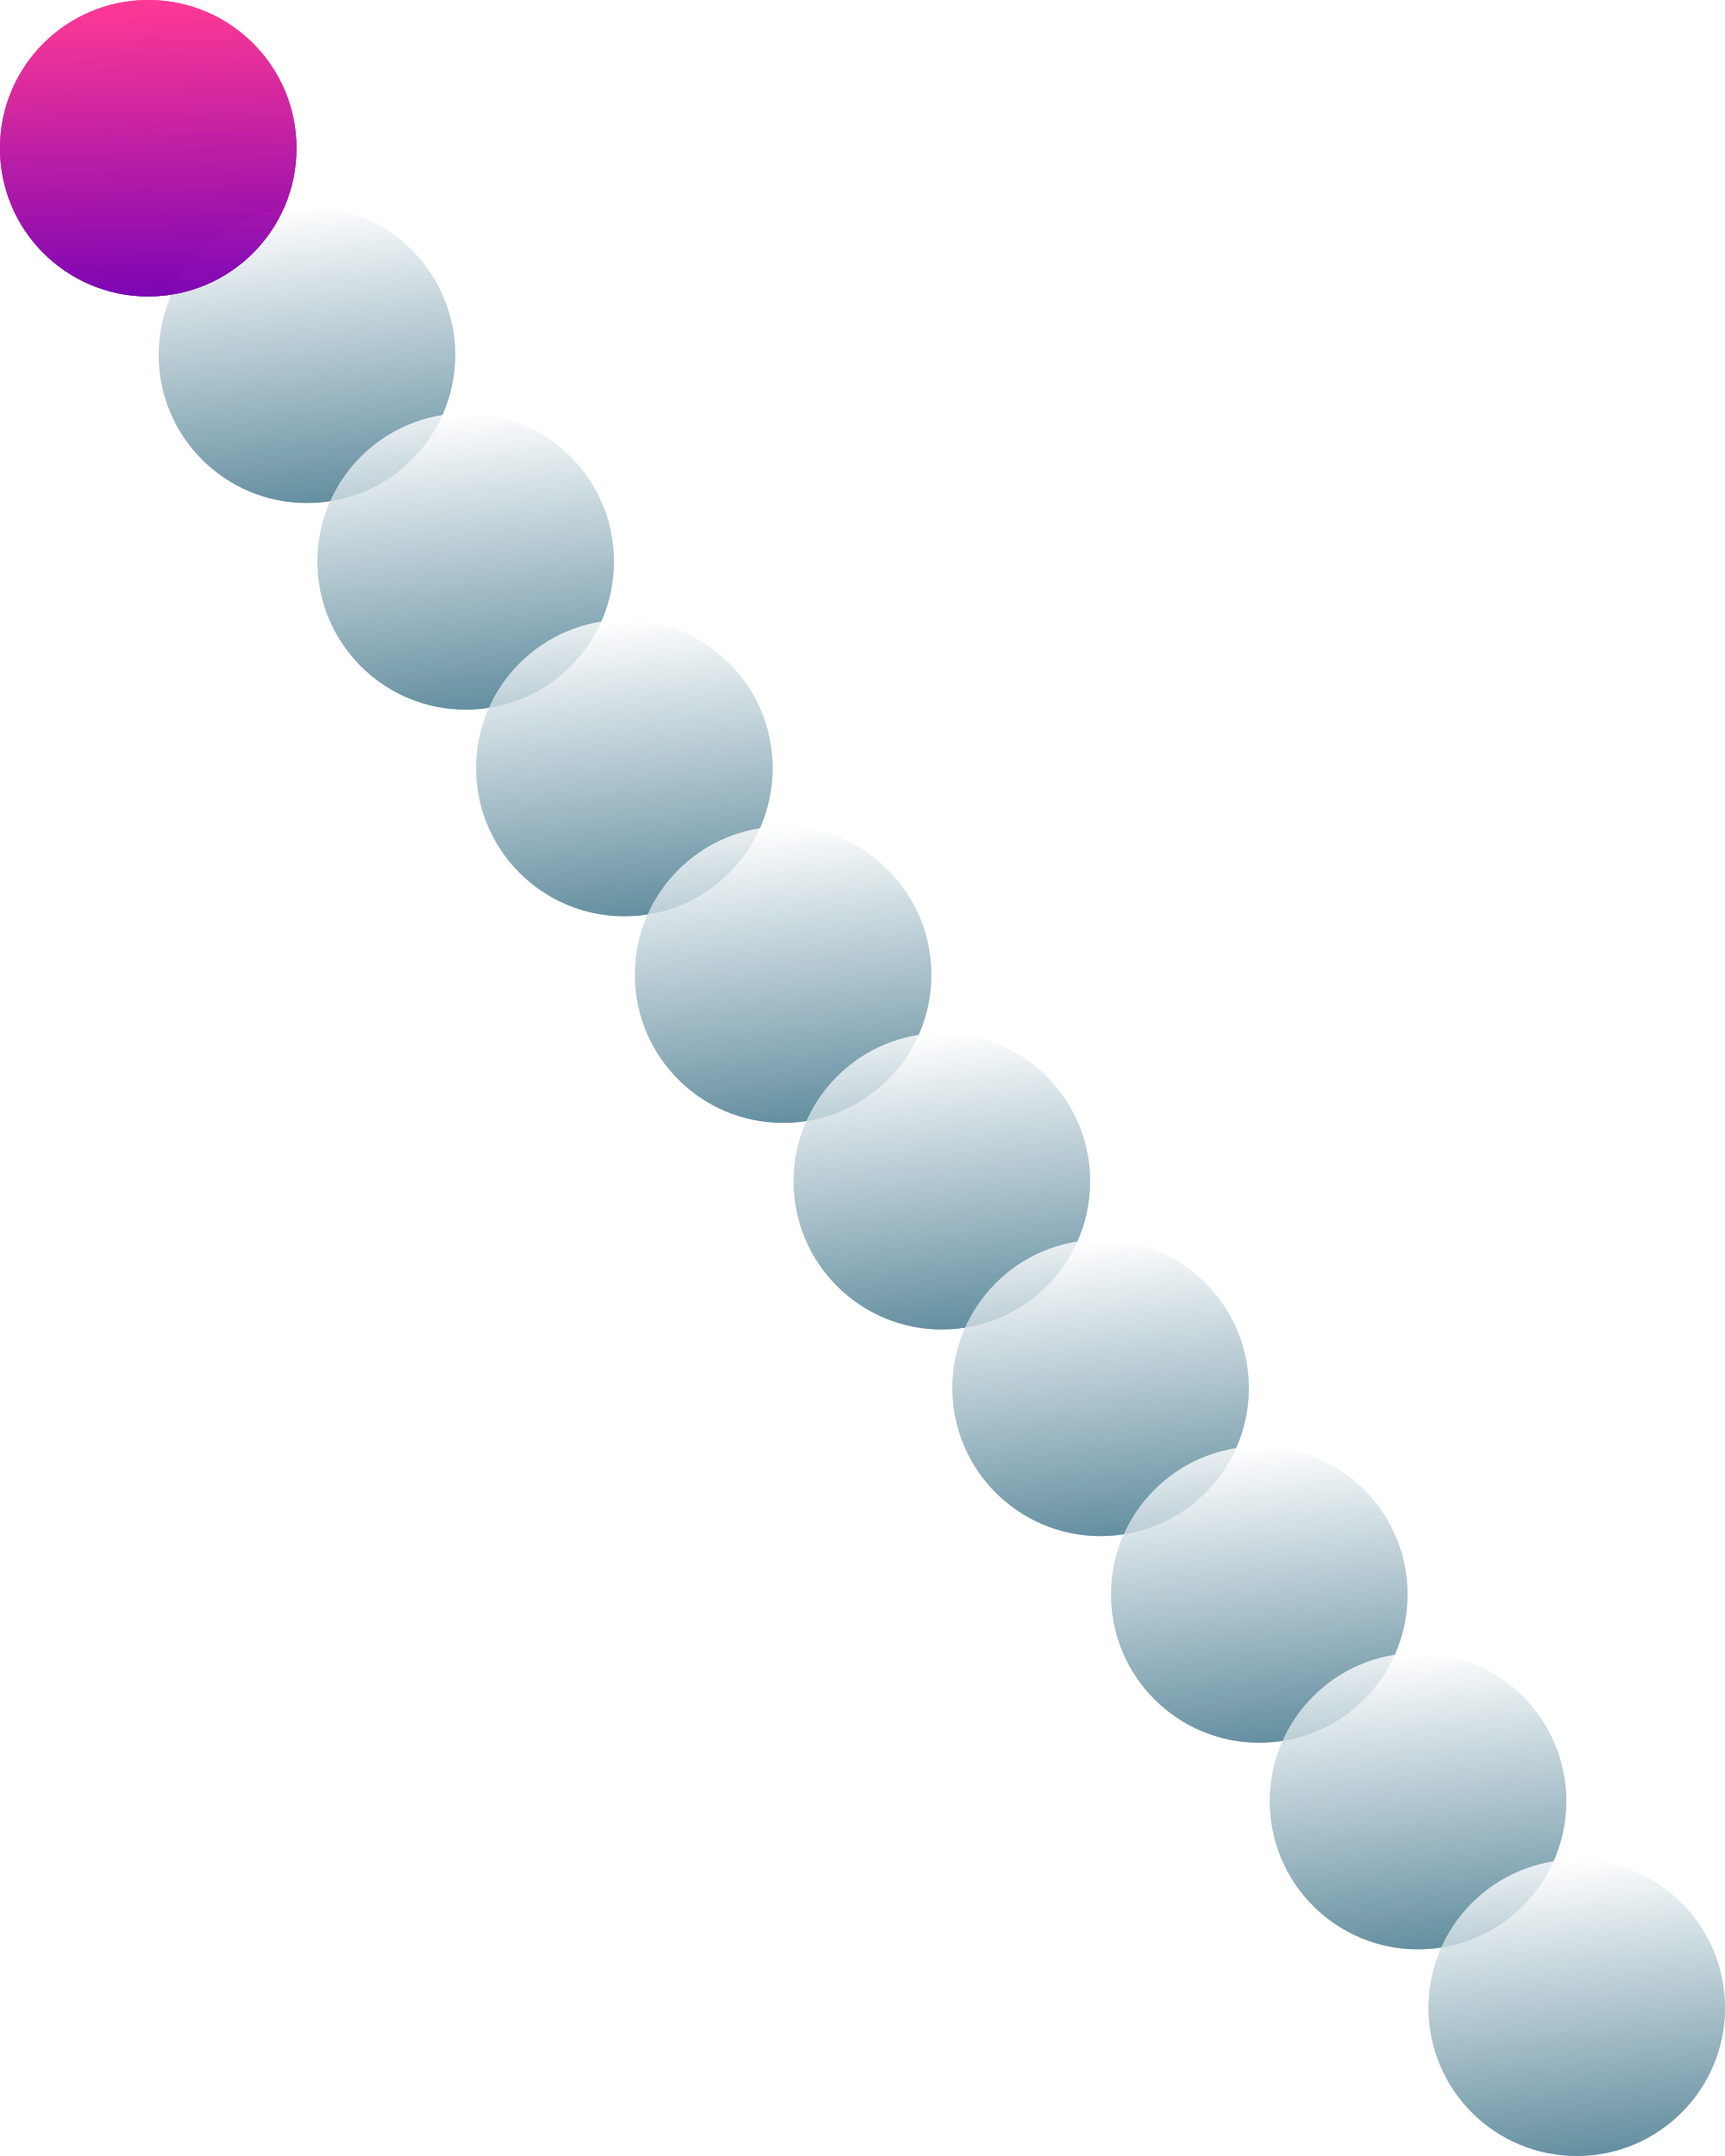
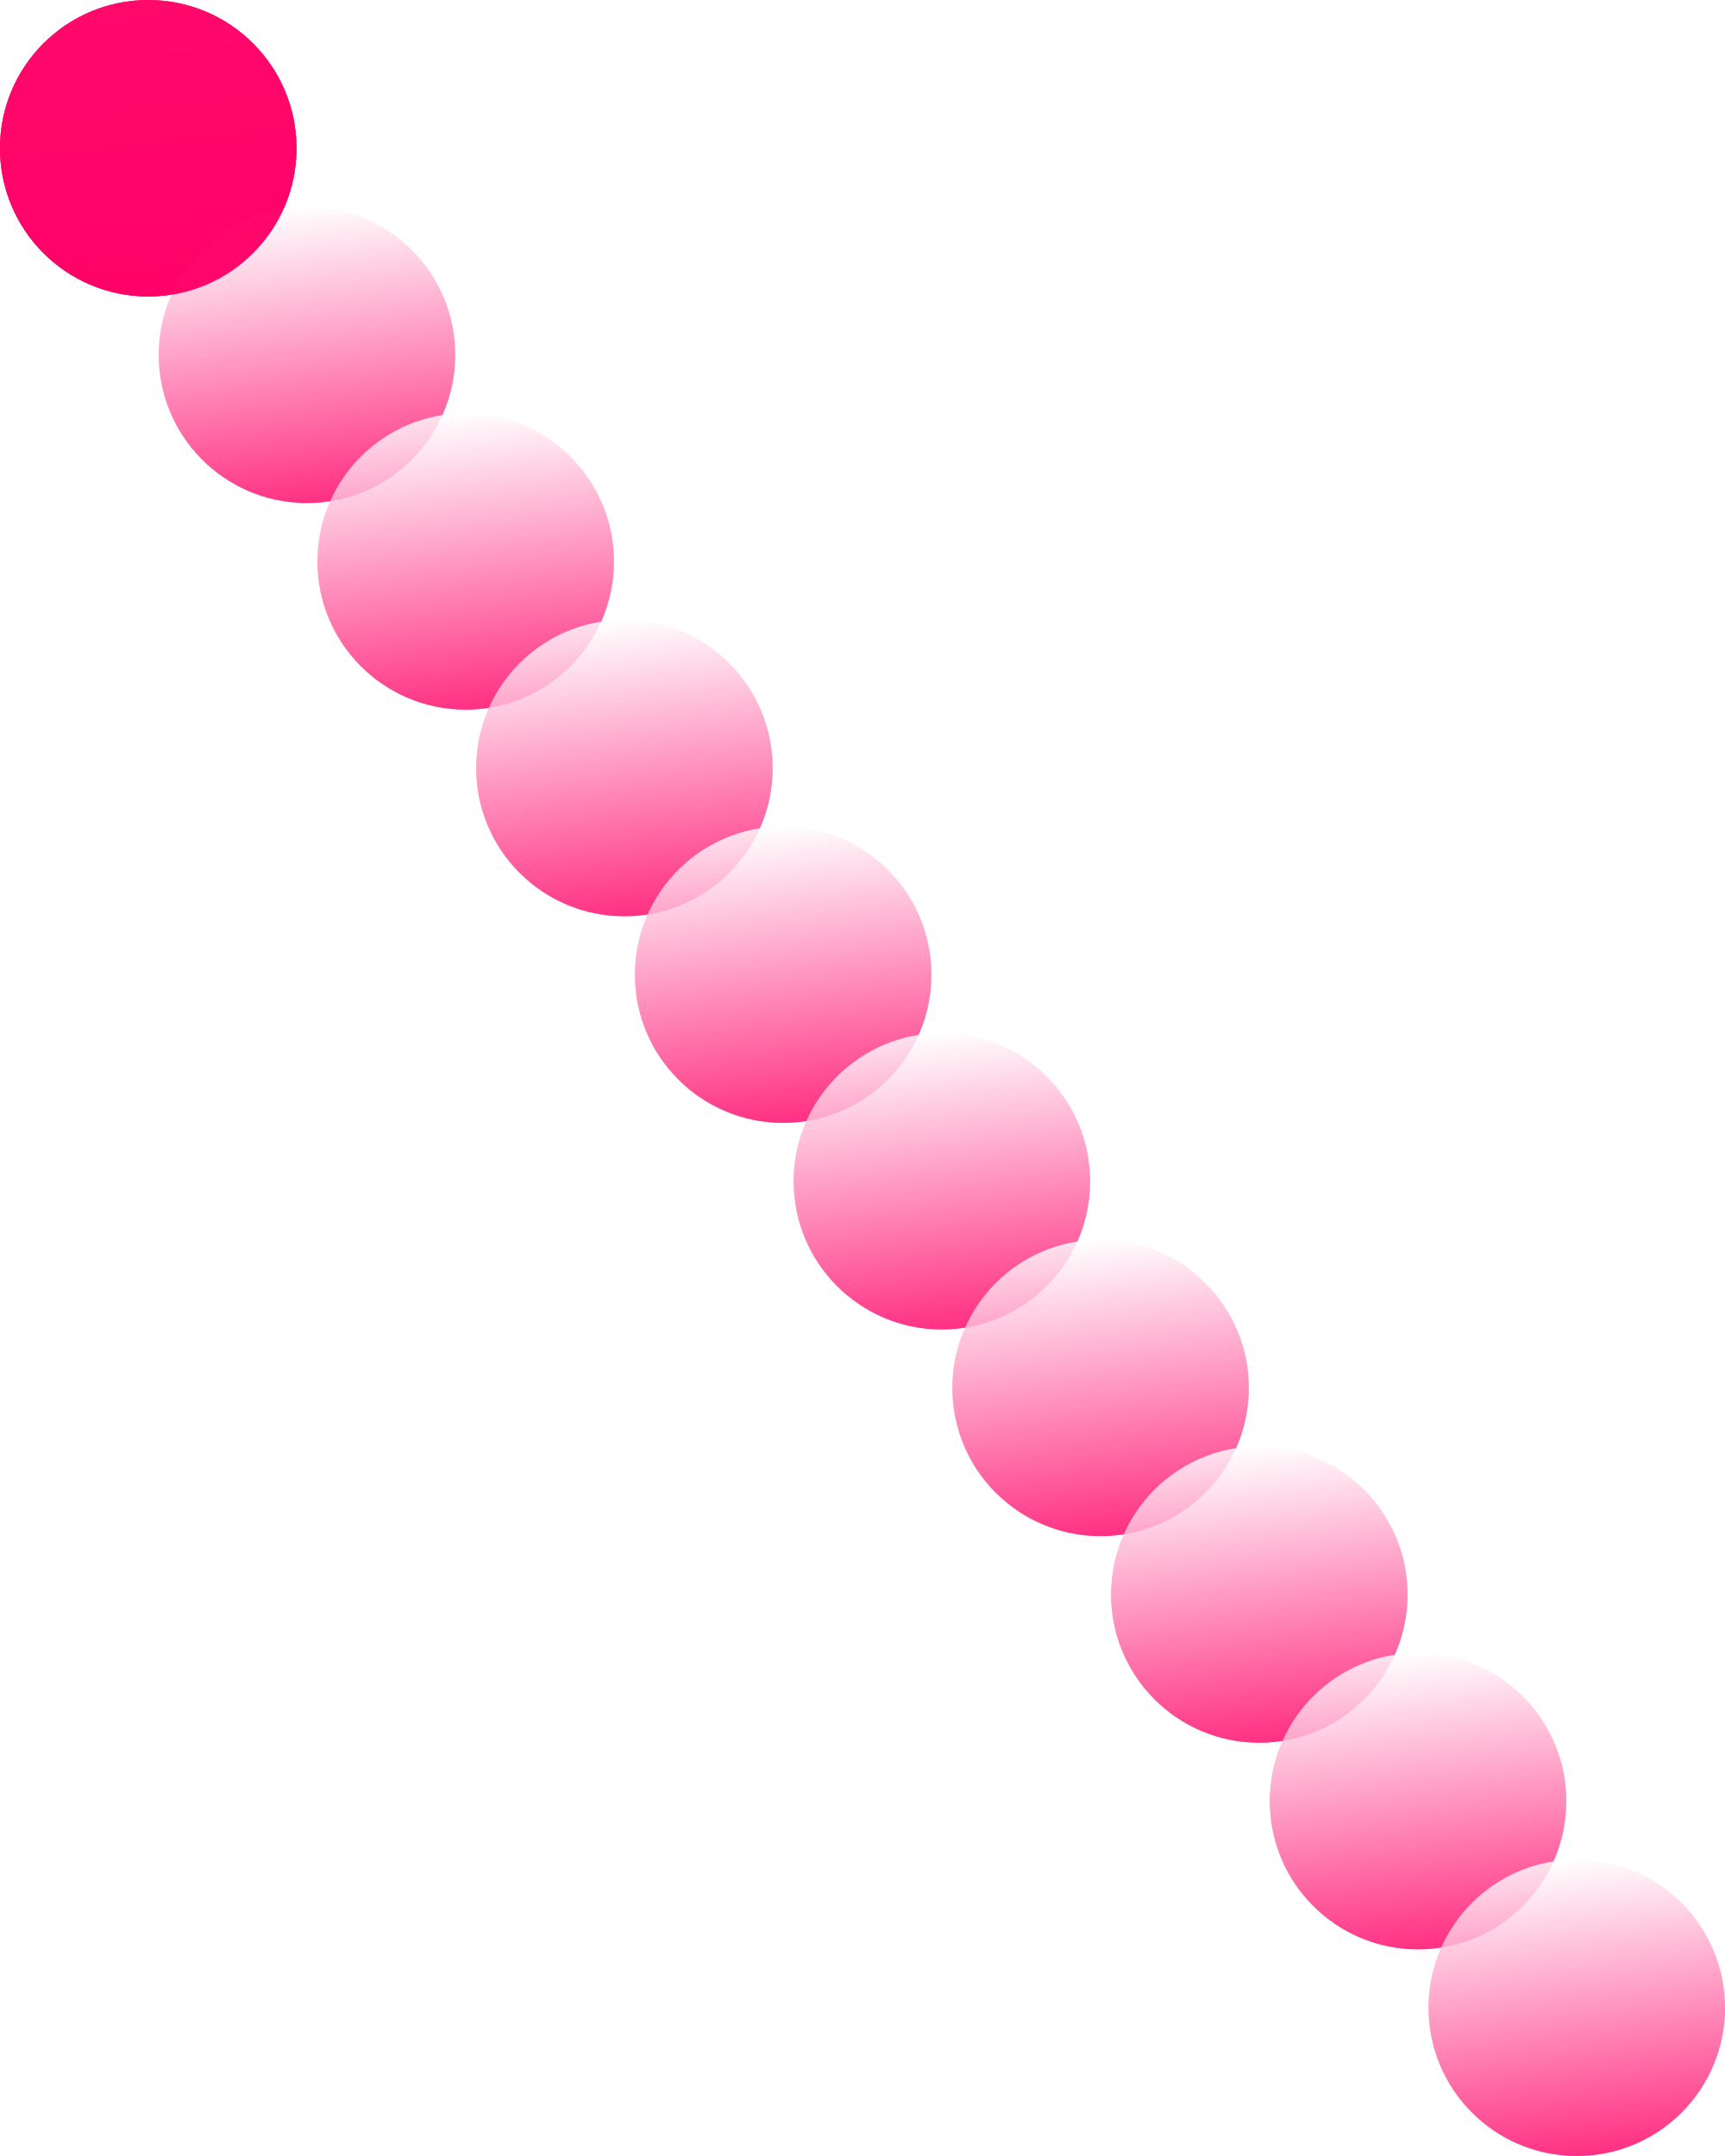
<svg xmlns="http://www.w3.org/2000/svg" xmlns:xlink="http://www.w3.org/1999/xlink" viewBox="0 0 1280 1600">
  <defs>
-     <style>.cls-1{opacity:0.57;}.cls-2{fill:url(#linear-gradient);}.cls-3{fill:url(#linear-gradient-2);}.cls-4{fill:url(#linear-gradient-3);}.cls-5{fill:url(#linear-gradient-4);}.cls-6{fill:url(#linear-gradient-5);}.cls-7{fill:url(#linear-gradient-6);}.cls-8{fill:url(#linear-gradient-7);}.cls-9{fill:url(#linear-gradient-8);}.cls-10{fill:url(#linear-gradient-9);}.cls-11{fill:url(#linear-gradient-10);}.cls-12{fill:url(#linear-gradient-11);}.cls-13{fill:url(#linear-gradient-12);}.cls-14{fill:url(#linear-gradient-13);}.cls-15{fill:url(#linear-gradient-14);}.cls-16{fill:url(#linear-gradient-15);}.cls-17{fill:url(#linear-gradient-16);}.cls-18{fill:url(#linear-gradient-17);}.cls-19{fill:url(#linear-gradient-18);}.cls-20{fill:url(#linear-gradient-19);}.cls-21{fill:url(#linear-gradient-20);}.cls-22{fill:url(#linear-gradient-21);}.cls-23{fill:url(#linear-gradient-22);}.cls-24{fill:url(#linear-gradient-23);}.cls-25{fill:url(#linear-gradient-24);}</style>
+     <style>.cls-1,.cls-22{opacity:0.57;}.cls-2{fill:url(#linear-gradient);}.cls-3{fill:url(#linear-gradient-2);}.cls-4{fill:url(#linear-gradient-3);}.cls-5{fill:url(#linear-gradient-4);}.cls-6{fill:url(#linear-gradient-5);}.cls-7{fill:url(#linear-gradient-6);}.cls-8{fill:url(#linear-gradient-7);}.cls-9{fill:url(#linear-gradient-8);}.cls-10{fill:url(#linear-gradient-9);}.cls-11{fill:url(#linear-gradient-10);}.cls-12{fill:url(#linear-gradient-11);}.cls-13{fill:url(#linear-gradient-12);}.cls-14{fill:url(#linear-gradient-13);}.cls-15{fill:url(#linear-gradient-14);}.cls-16{fill:url(#linear-gradient-15);}.cls-17{fill:url(#linear-gradient-16);}.cls-18{fill:url(#linear-gradient-17);}.cls-19{fill:url(#linear-gradient-18);}.cls-20{fill:url(#linear-gradient-19);}.cls-21{fill:url(#linear-gradient-20);}.cls-22{fill:#f06;}</style>
    <linearGradient id="linear-gradient" x1="19658" y1="219.95" x2="19658" gradientTransform="matrix(-1, 0, 0, 1, 19768, 0)" gradientUnits="userSpaceOnUse">
-       <stop offset="0" stop-color="#40758a" />
+       <stop offset="0" stop-color="#f06" />
      <stop offset="1" stop-color="#fff" />
    </linearGradient>
    <linearGradient id="linear-gradient-2" x1="19638.9" y1="218.35" x2="19677.1" y2="1.7" xlink:href="#linear-gradient" />
    <linearGradient id="linear-gradient-3" x1="19540.22" y1="373.28" x2="19540.22" y2="153.33" xlink:href="#linear-gradient" />
    <linearGradient id="linear-gradient-4" x1="19521.12" y1="371.68" x2="19559.32" y2="155.04" xlink:href="#linear-gradient" />
    <linearGradient id="linear-gradient-5" x1="19422.44" y1="526.62" x2="19422.44" y2="306.67" xlink:href="#linear-gradient" />
    <linearGradient id="linear-gradient-6" x1="19403.34" y1="525.01" x2="19441.54" y2="308.37" xlink:href="#linear-gradient" />
    <linearGradient id="linear-gradient-7" x1="19304.67" y1="679.95" x2="19304.67" y2="460" xlink:href="#linear-gradient" />
    <linearGradient id="linear-gradient-8" x1="19285.57" y1="678.35" x2="19323.77" y2="461.7" xlink:href="#linear-gradient" />
    <linearGradient id="linear-gradient-9" x1="19186.89" y1="833.28" x2="19186.89" y2="613.33" xlink:href="#linear-gradient" />
    <linearGradient id="linear-gradient-10" x1="19167.79" y1="831.68" x2="19205.99" y2="615.04" xlink:href="#linear-gradient" />
    <linearGradient id="linear-gradient-11" x1="19069.11" y1="986.62" x2="19069.11" y2="766.67" xlink:href="#linear-gradient" />
    <linearGradient id="linear-gradient-12" x1="19050.01" y1="985.01" x2="19088.21" y2="768.37" xlink:href="#linear-gradient" />
    <linearGradient id="linear-gradient-13" x1="18951.33" y1="1139.95" x2="18951.33" y2="920" xlink:href="#linear-gradient" />
    <linearGradient id="linear-gradient-14" x1="18932.23" y1="1138.35" x2="18970.43" y2="921.7" xlink:href="#linear-gradient" />
    <linearGradient id="linear-gradient-15" x1="18833.56" y1="1293.28" x2="18833.56" y2="1073.33" xlink:href="#linear-gradient" />
    <linearGradient id="linear-gradient-16" x1="18814.46" y1="1291.68" x2="18852.66" y2="1075.04" xlink:href="#linear-gradient" />
    <linearGradient id="linear-gradient-17" x1="18715.78" y1="1446.62" x2="18715.78" y2="1226.67" xlink:href="#linear-gradient" />
    <linearGradient id="linear-gradient-18" x1="18696.68" y1="1445.01" x2="18734.88" y2="1228.37" xlink:href="#linear-gradient" />
    <linearGradient id="linear-gradient-19" x1="18598" y1="1599.95" x2="18598" y2="1380" xlink:href="#linear-gradient" />
    <linearGradient id="linear-gradient-20" x1="18578.9" y1="1598.35" x2="18617.1" y2="1381.7" xlink:href="#linear-gradient" />
-     <linearGradient id="linear-gradient-21" x1="129.1" y1="218.3" x2="90.9" y2="1.65" gradientUnits="userSpaceOnUse">
-       <stop offset="0" stop-color="#7d00b4" />
-       <stop offset="1" stop-color="#ff3291" />
-     </linearGradient>
-     <linearGradient id="linear-gradient-22" x1="129.1" y1="218.35" x2="90.9" y2="1.7" xlink:href="#linear-gradient-21" />
-     <linearGradient id="linear-gradient-23" x1="110" y1="219.95" x2="110" y2="0" xlink:href="#linear-gradient-21" />
-     <linearGradient id="linear-gradient-24" x1="110" y1="220" x2="110" y2="0.05" xlink:href="#linear-gradient-21" />
  </defs>
  <g id="Layer_1" data-name="Layer 1">
    <g class="cls-1">
      <ellipse class="cls-2" cx="110" cy="109.98" rx="110" ry="109.98" />
    </g>
    <g class="cls-1">
      <ellipse class="cls-3" cx="110" cy="110.02" rx="110" ry="109.98" />
    </g>
    <g class="cls-1">
      <ellipse class="cls-4" cx="227.78" cy="263.31" rx="110" ry="109.98" />
    </g>
    <g class="cls-1">
      <ellipse class="cls-5" cx="227.78" cy="263.36" rx="110" ry="109.98" />
    </g>
    <g class="cls-1">
      <ellipse class="cls-6" cx="345.56" cy="416.64" rx="110" ry="109.98" />
    </g>
    <g class="cls-1">
      <ellipse class="cls-7" cx="345.56" cy="416.69" rx="110" ry="109.98" />
    </g>
    <g class="cls-1">
      <ellipse class="cls-8" cx="463.33" cy="569.98" rx="110" ry="109.98" />
    </g>
    <g class="cls-1">
      <ellipse class="cls-9" cx="463.33" cy="570.02" rx="110" ry="109.98" />
    </g>
    <g class="cls-1">
      <ellipse class="cls-10" cx="581.11" cy="723.31" rx="110" ry="109.98" />
    </g>
    <g class="cls-1">
      <ellipse class="cls-11" cx="581.11" cy="723.36" rx="110" ry="109.98" />
    </g>
    <g class="cls-1">
      <ellipse class="cls-12" cx="698.89" cy="876.64" rx="110" ry="109.98" />
    </g>
    <g class="cls-1">
      <ellipse class="cls-13" cx="698.89" cy="876.69" rx="110" ry="109.98" />
    </g>
    <g class="cls-1">
      <ellipse class="cls-14" cx="816.67" cy="1029.98" rx="110" ry="109.98" />
    </g>
    <g class="cls-1">
      <ellipse class="cls-15" cx="816.67" cy="1030.02" rx="110" ry="109.98" />
    </g>
    <g class="cls-1">
      <ellipse class="cls-16" cx="934.44" cy="1183.31" rx="110" ry="109.98" />
    </g>
    <g class="cls-1">
      <ellipse class="cls-17" cx="934.44" cy="1183.36" rx="110" ry="109.98" />
    </g>
    <g class="cls-1">
      <ellipse class="cls-18" cx="1052.22" cy="1336.64" rx="110" ry="109.98" />
    </g>
    <g class="cls-1">
      <ellipse class="cls-19" cx="1052.22" cy="1336.69" rx="110" ry="109.98" />
    </g>
    <g class="cls-1">
      <ellipse class="cls-20" cx="1170" cy="1489.98" rx="110" ry="109.98" />
    </g>
    <g class="cls-1">
      <ellipse class="cls-21" cx="1170" cy="1490.02" rx="110" ry="109.98" />
    </g>
  </g>
  <g id="numbers">
-     <g class="cls-1">
-       <ellipse class="cls-22" cx="110" cy="109.98" rx="110" ry="109.98" />
-     </g>
-     <g class="cls-1">
-       <ellipse class="cls-23" cx="110" cy="110.02" rx="110" ry="109.98" />
-     </g>
-     <g class="cls-1">
-       <ellipse class="cls-24" cx="110" cy="109.98" rx="110" ry="109.98" />
-     </g>
-     <g class="cls-1">
-       <ellipse class="cls-25" cx="110" cy="110.02" rx="110" ry="109.98" />
-     </g>
+     <ellipse class="cls-22" cx="110" cy="109.98" rx="110" ry="109.98" />
+     <ellipse class="cls-22" cx="110" cy="110.02" rx="110" ry="109.98" />
+     <ellipse class="cls-22" cx="110" cy="109.98" rx="110" ry="109.98" />
+     <ellipse class="cls-22" cx="110" cy="110.02" rx="110" ry="109.98" />
  </g>
</svg>
